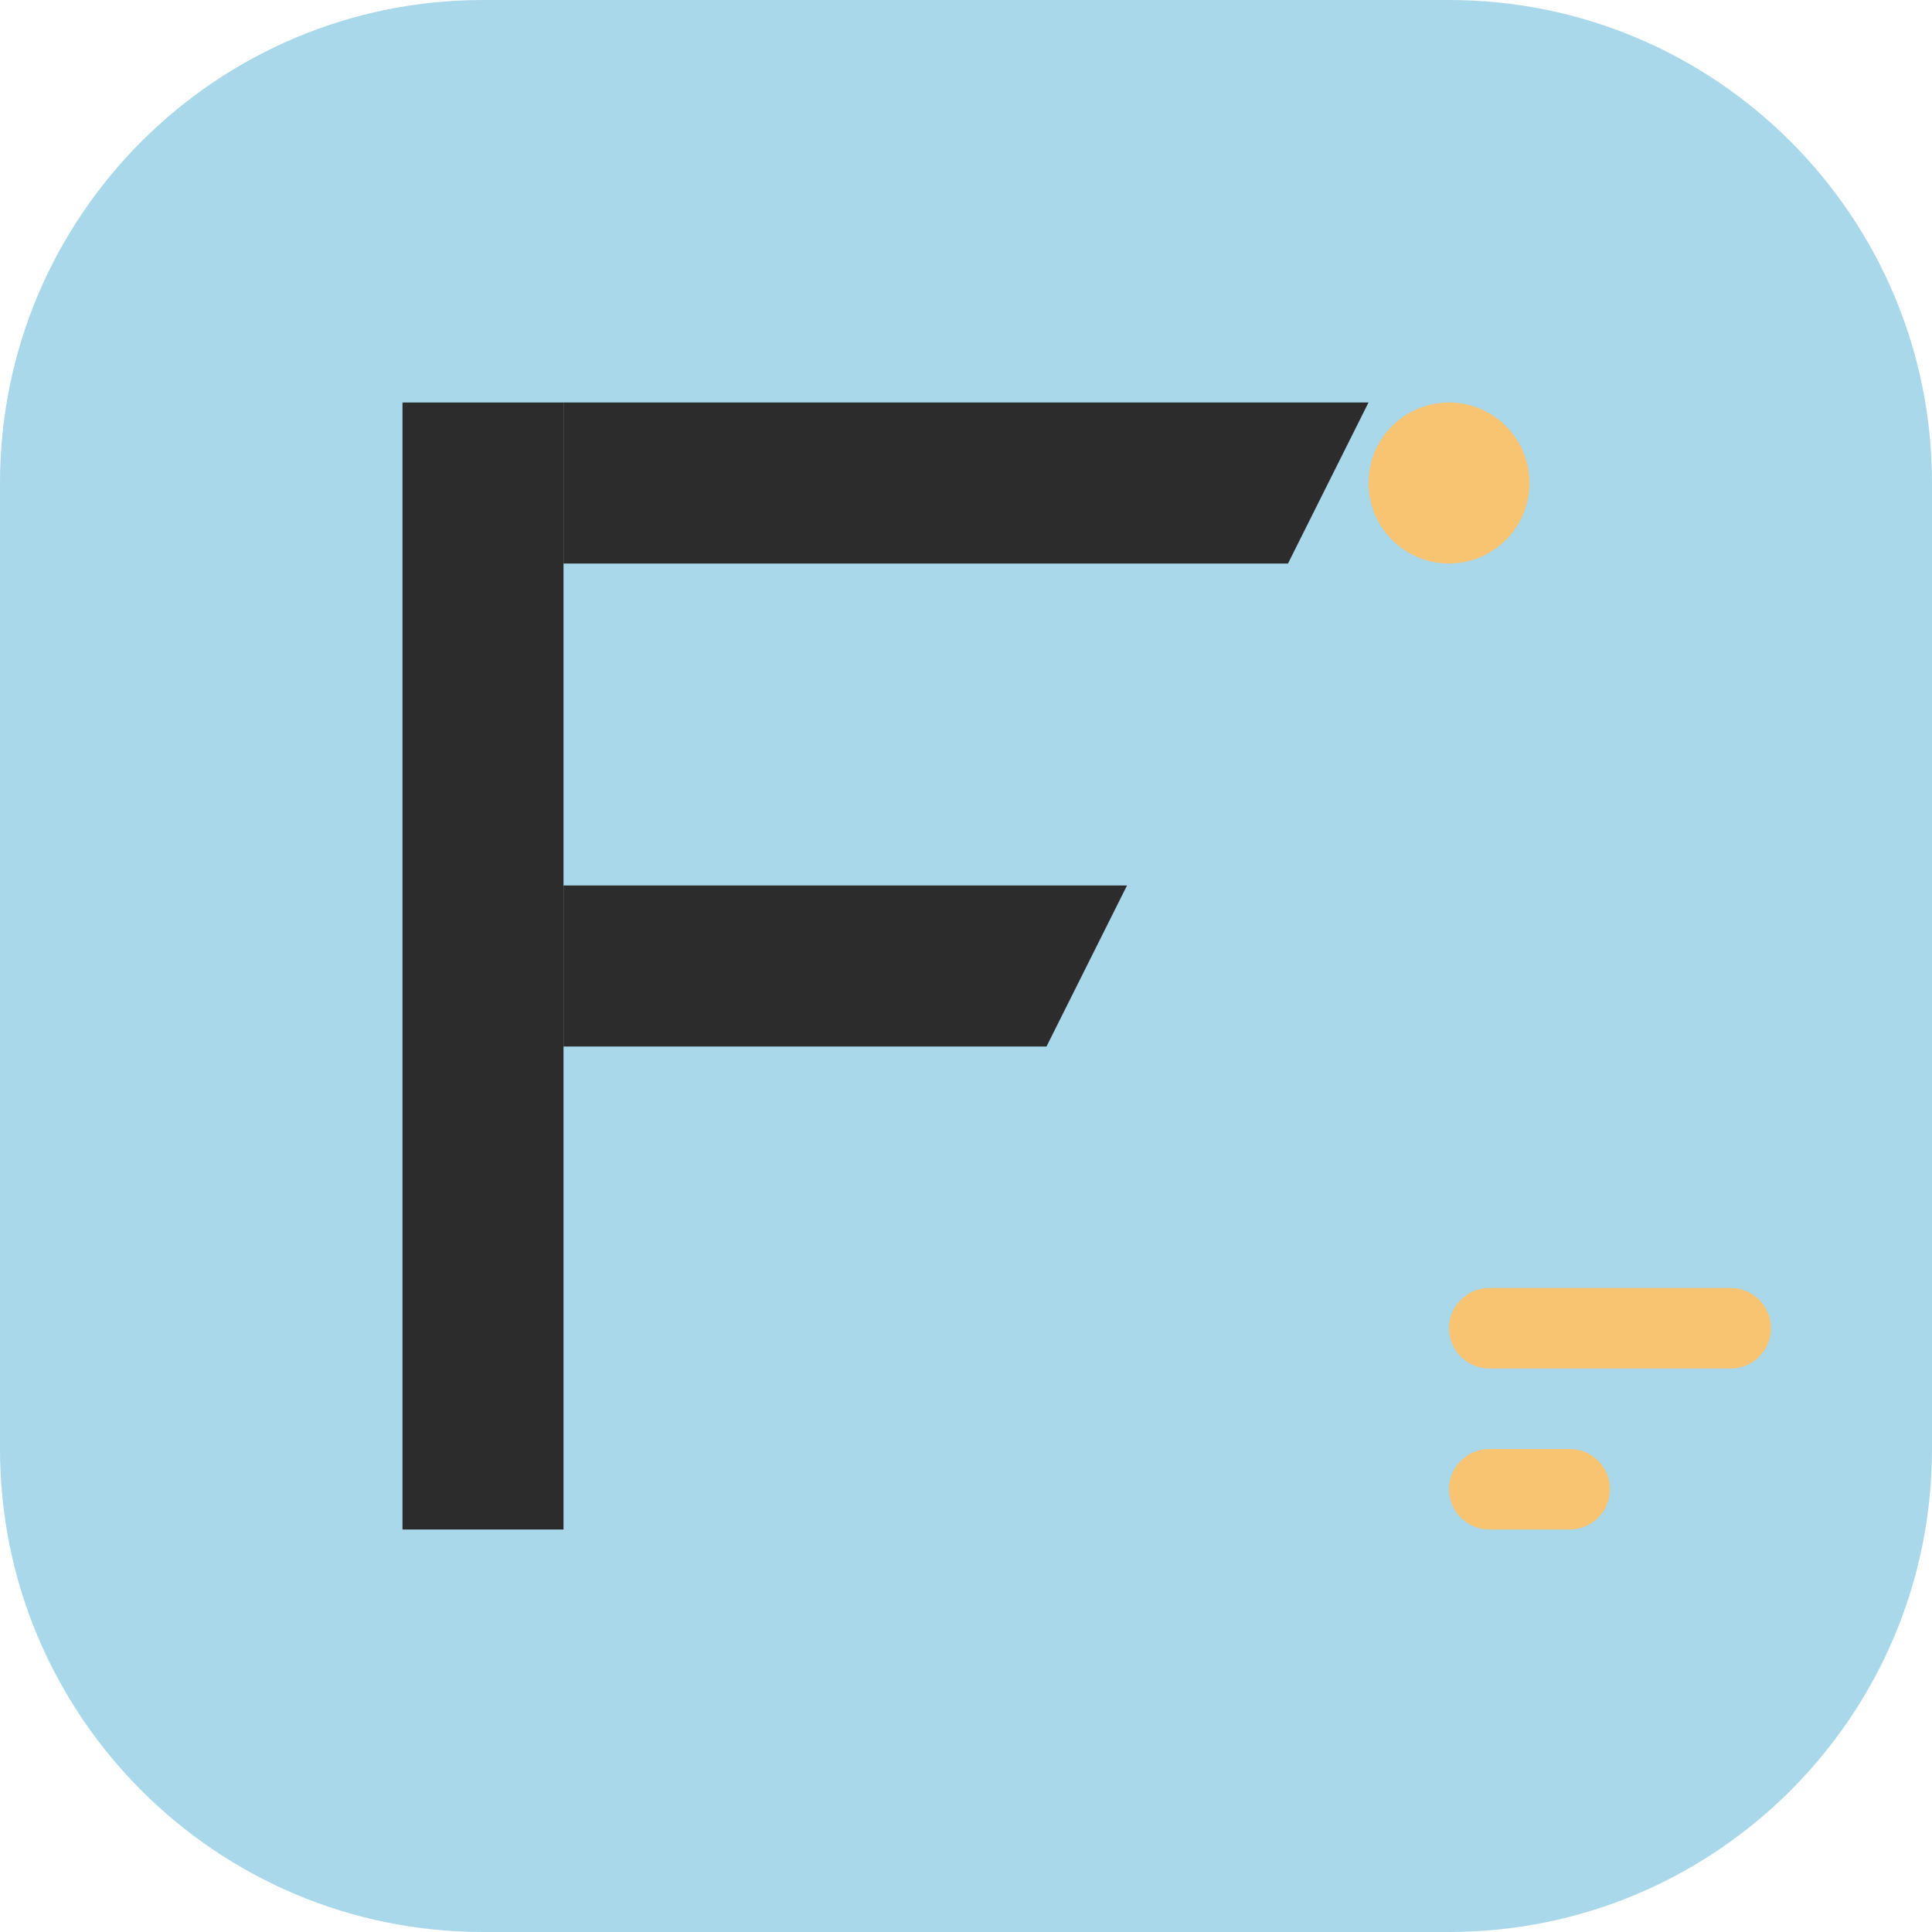
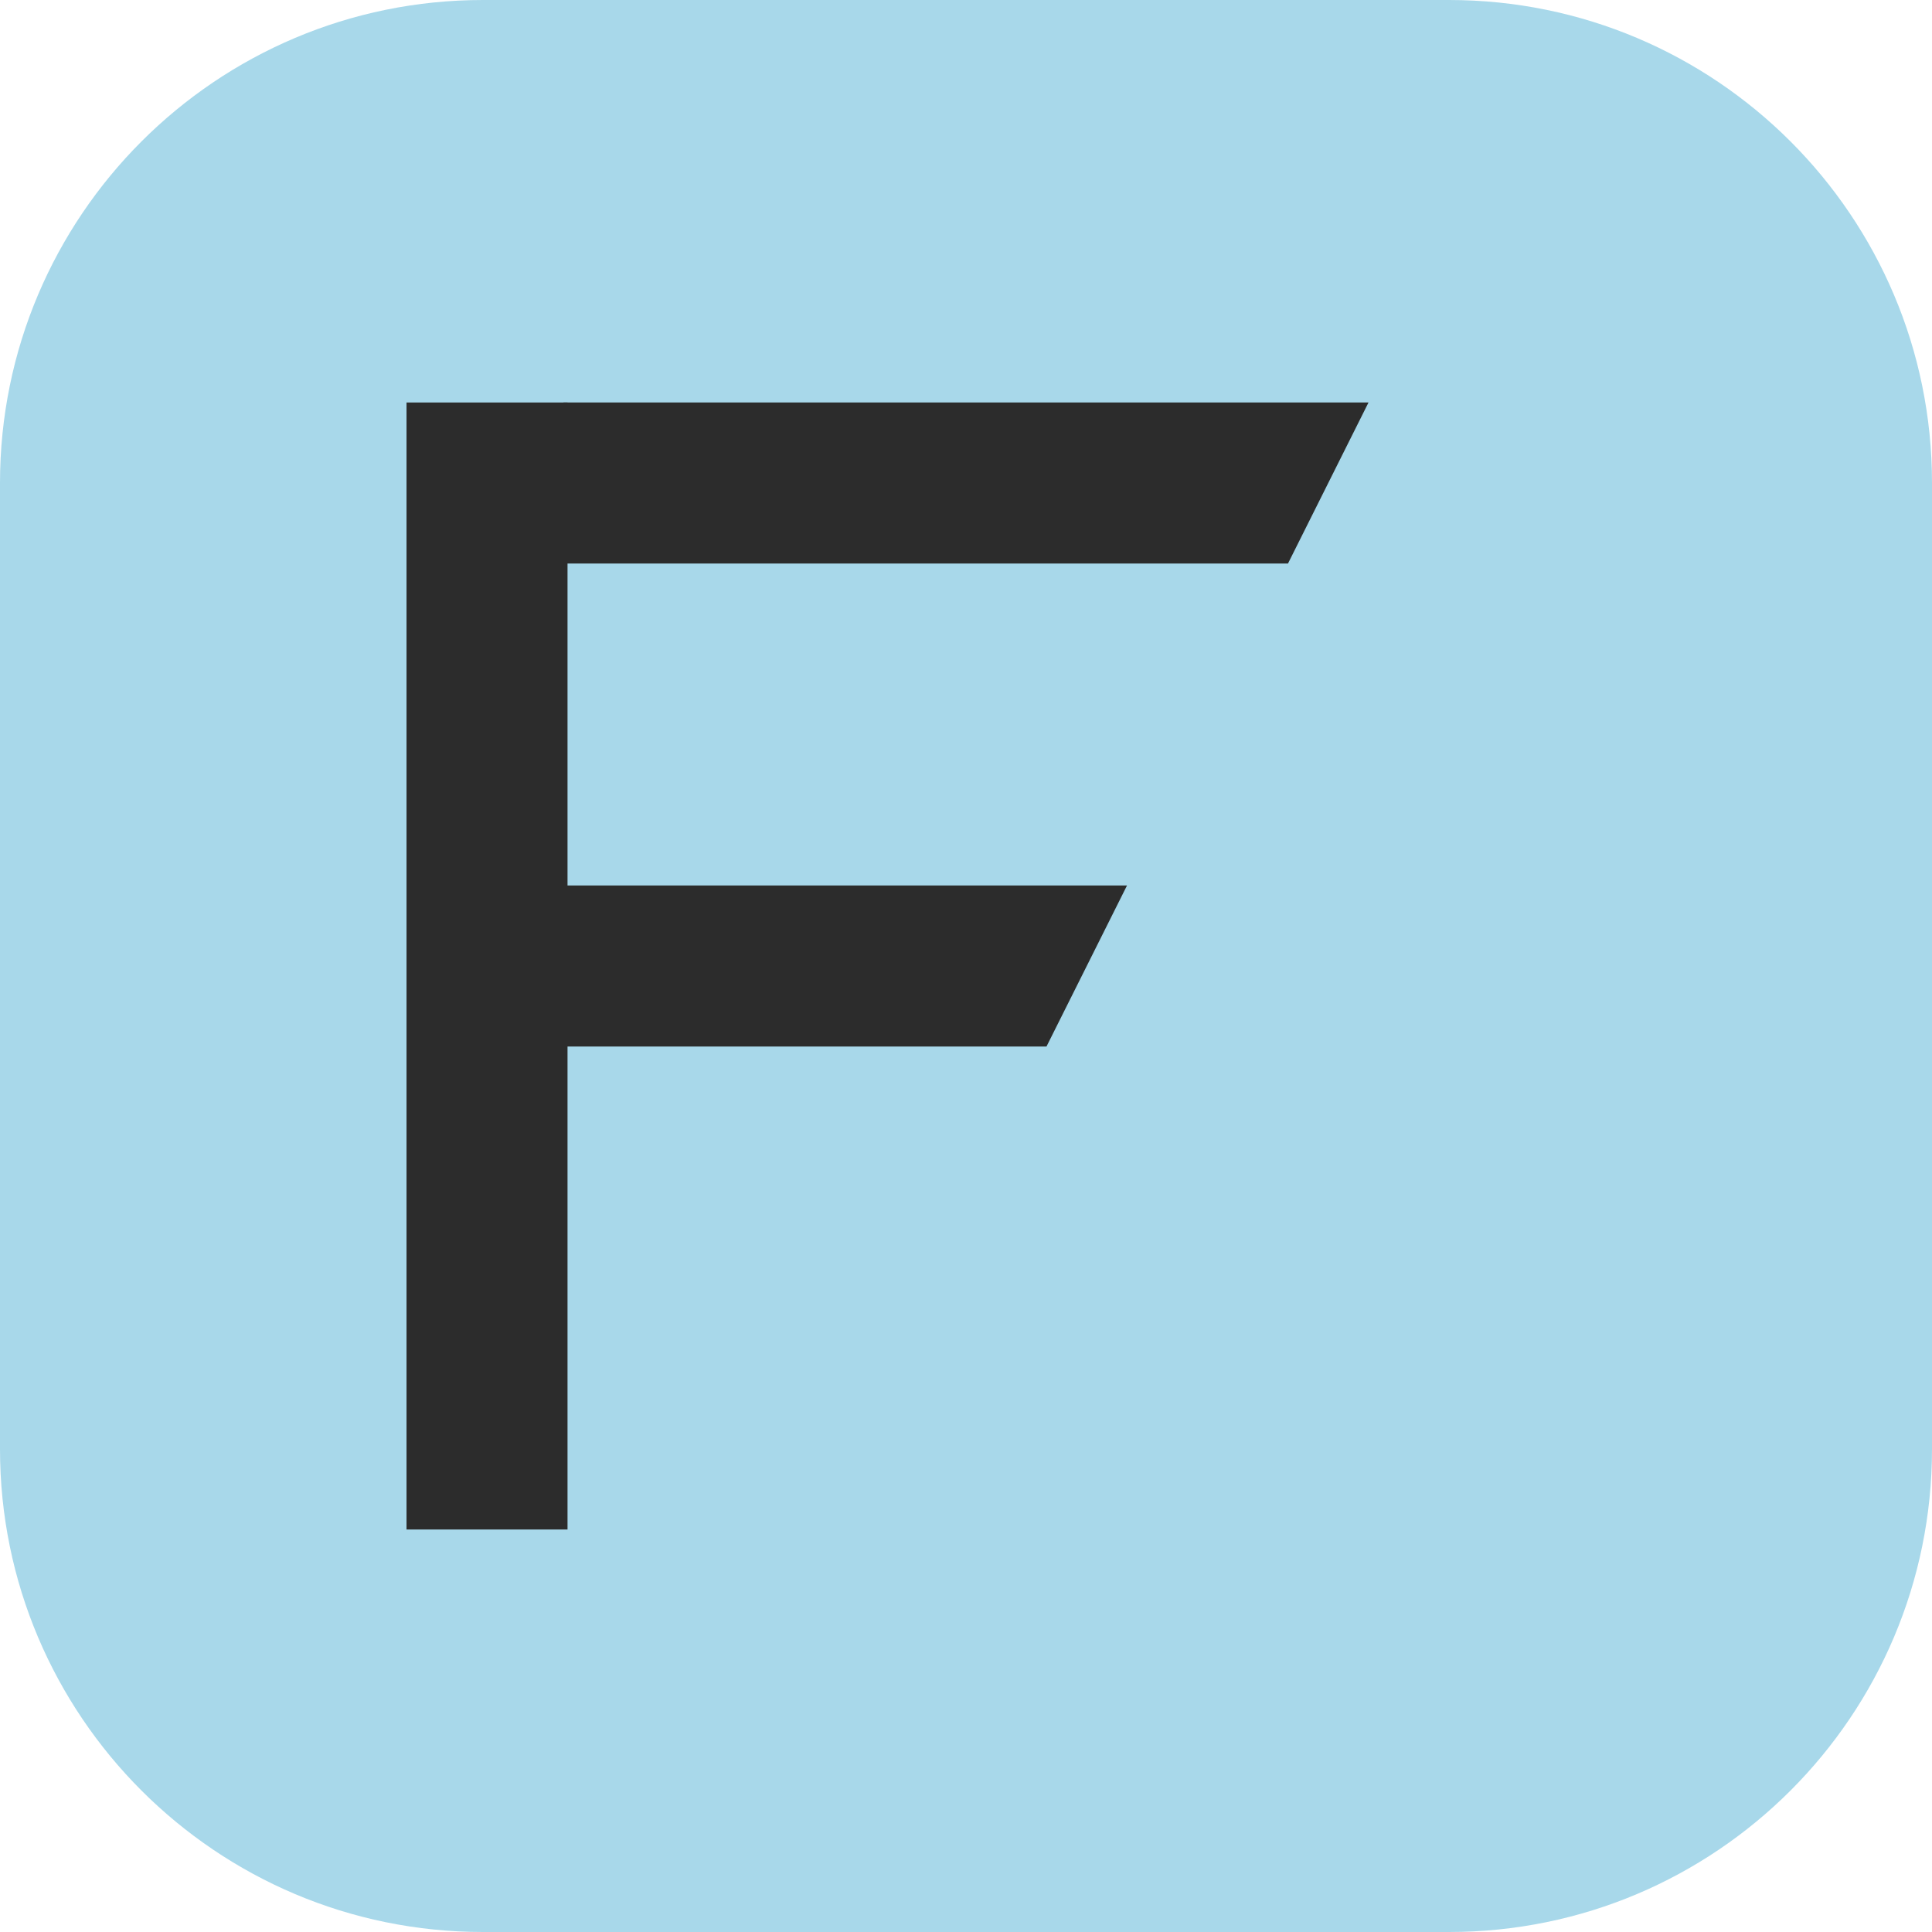
<svg xmlns="http://www.w3.org/2000/svg" width="48" height="48" viewBox="8 8 48 48">
  <rect x="8" y="8" width="48" height="48" rx="12" fill="#a8d8ea" />
  <g fill="#2c2c2c">
-     <rect x="18" y="18" width="4" height="28" />
+     <rect x="18.1" y="18" width="4" height="28" />
    <polygon points="22,18 42,18 40,22 22,22" />
    <polygon points="22,30 36,30 34,34 22,34" />
  </g>
-   <circle cx="44" cy="20" r="2" fill="#f8c471" />
-   <rect x="44" y="40" width="8" height="2" rx="1" fill="#f8c471" />
-   <rect x="44" y="44" width="4" height="2" rx="1" fill="#f8c471" />
</svg>
